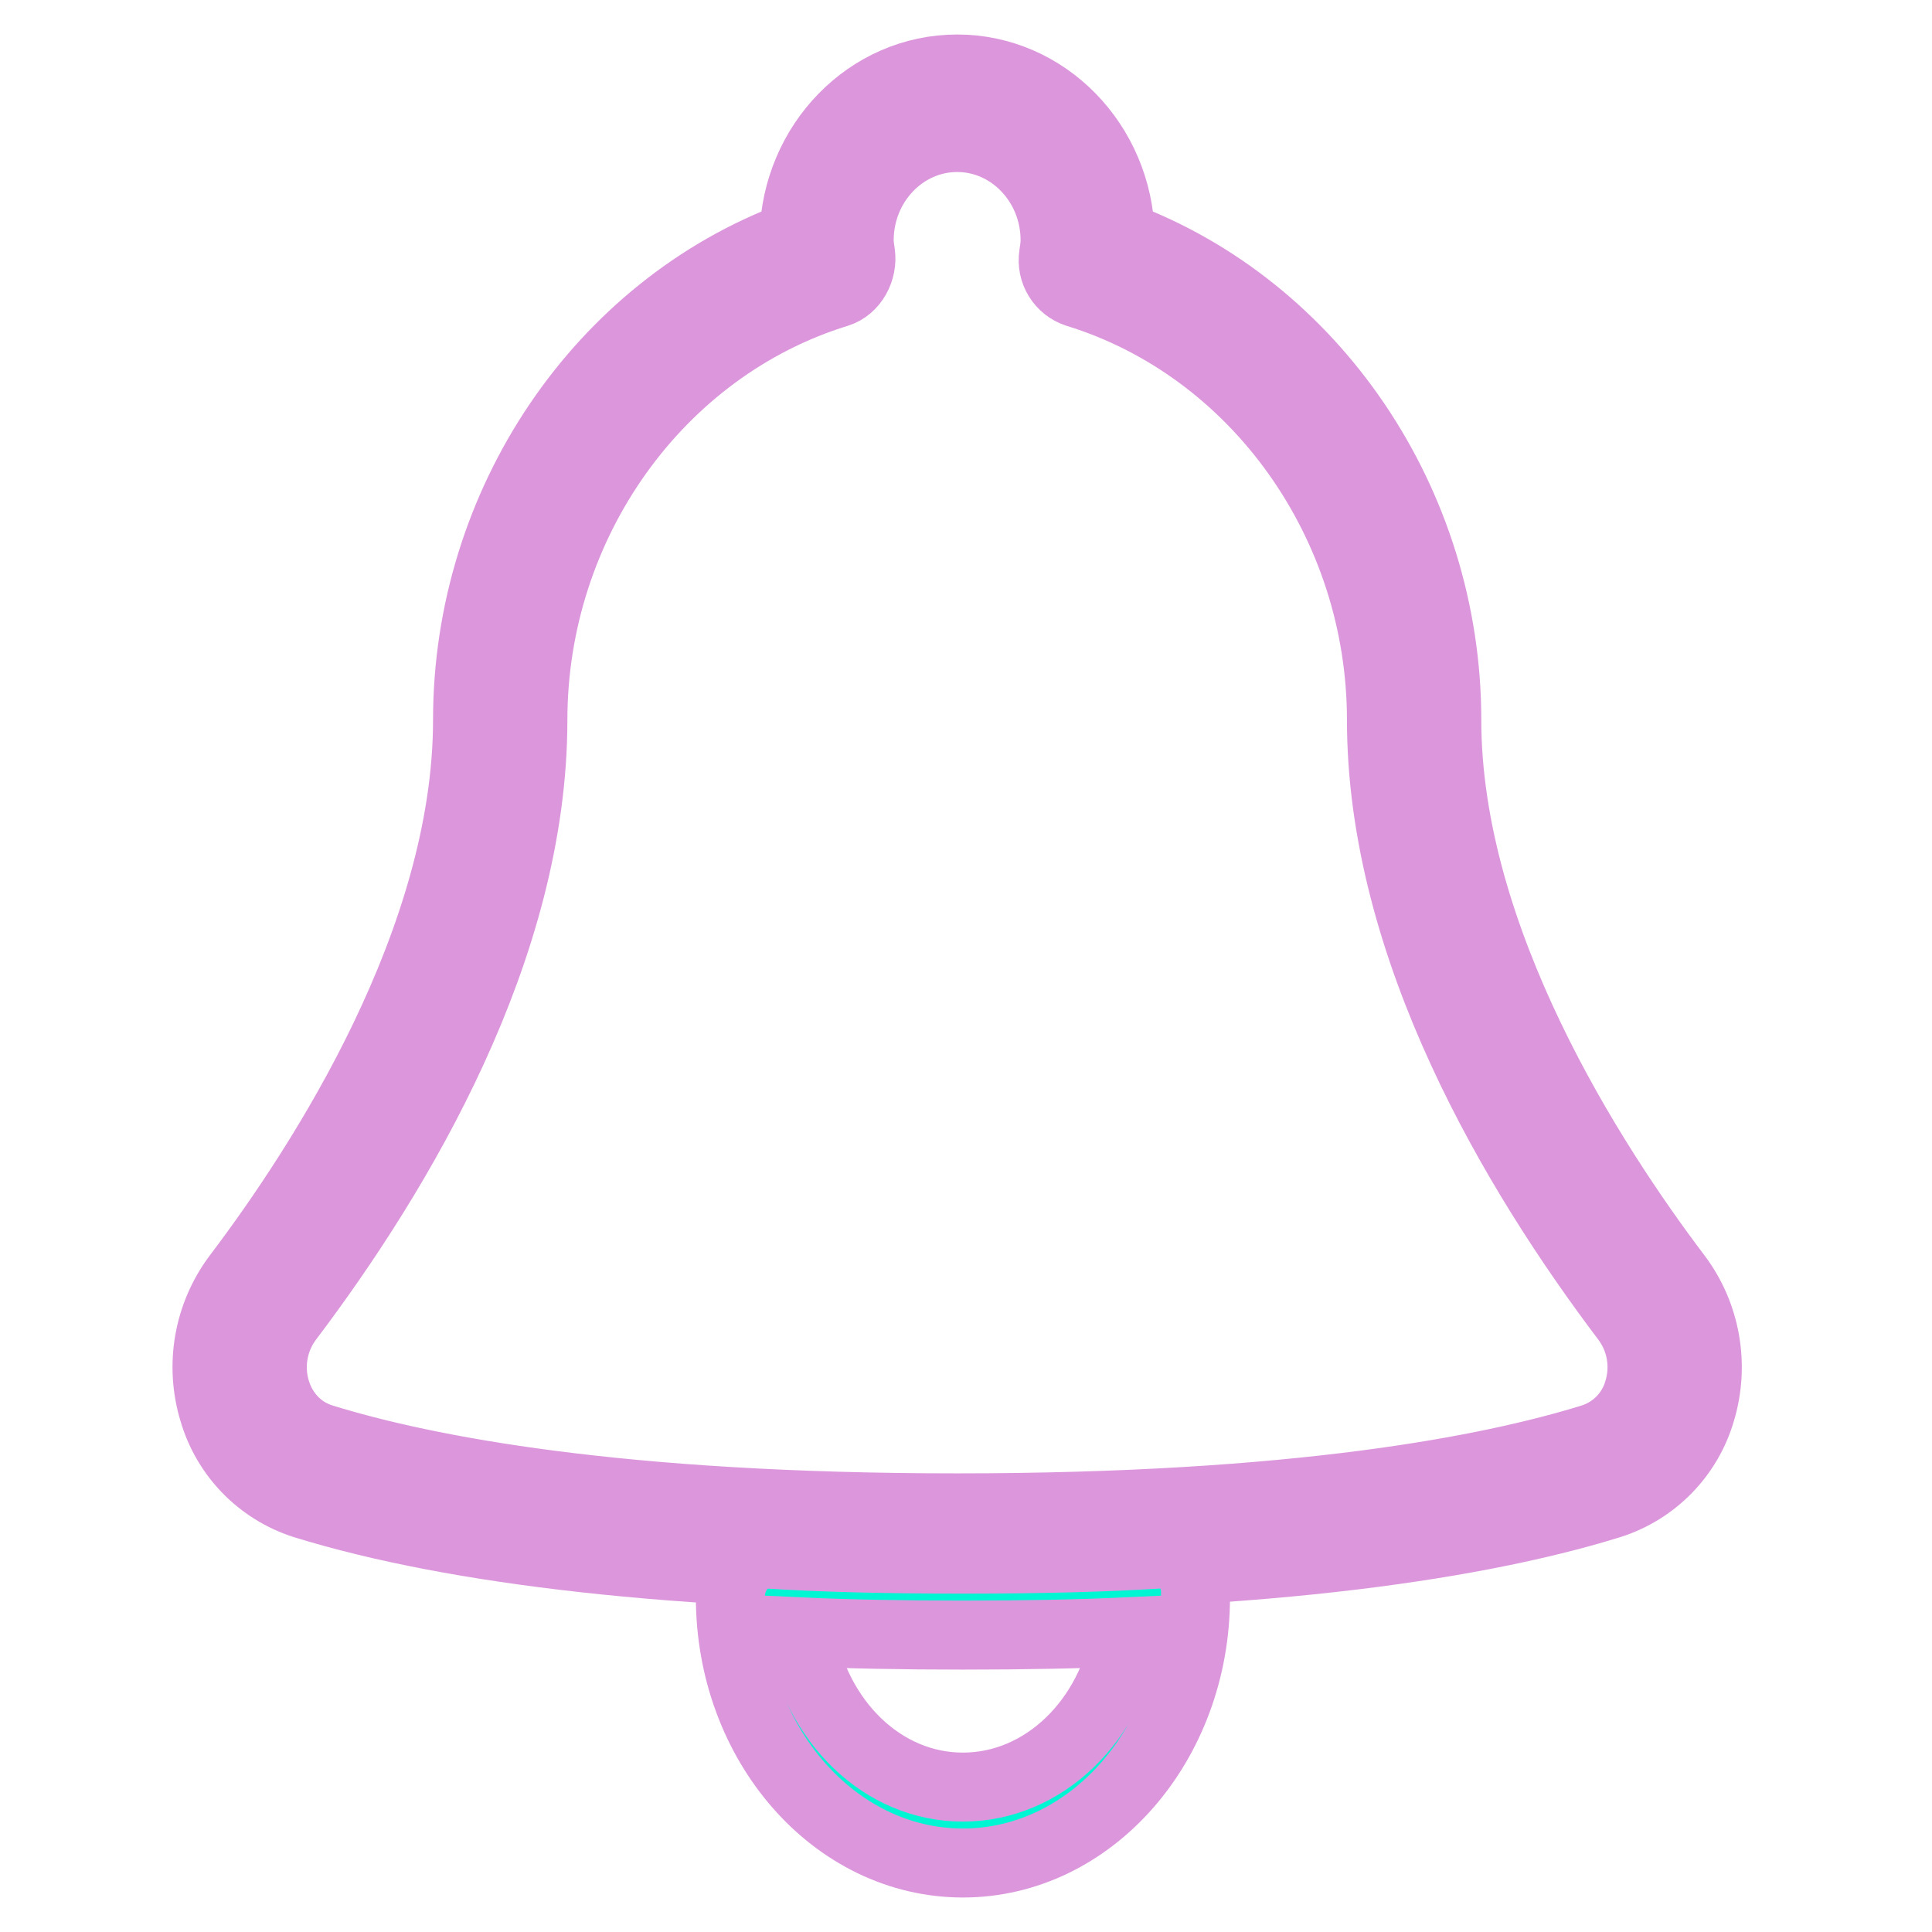
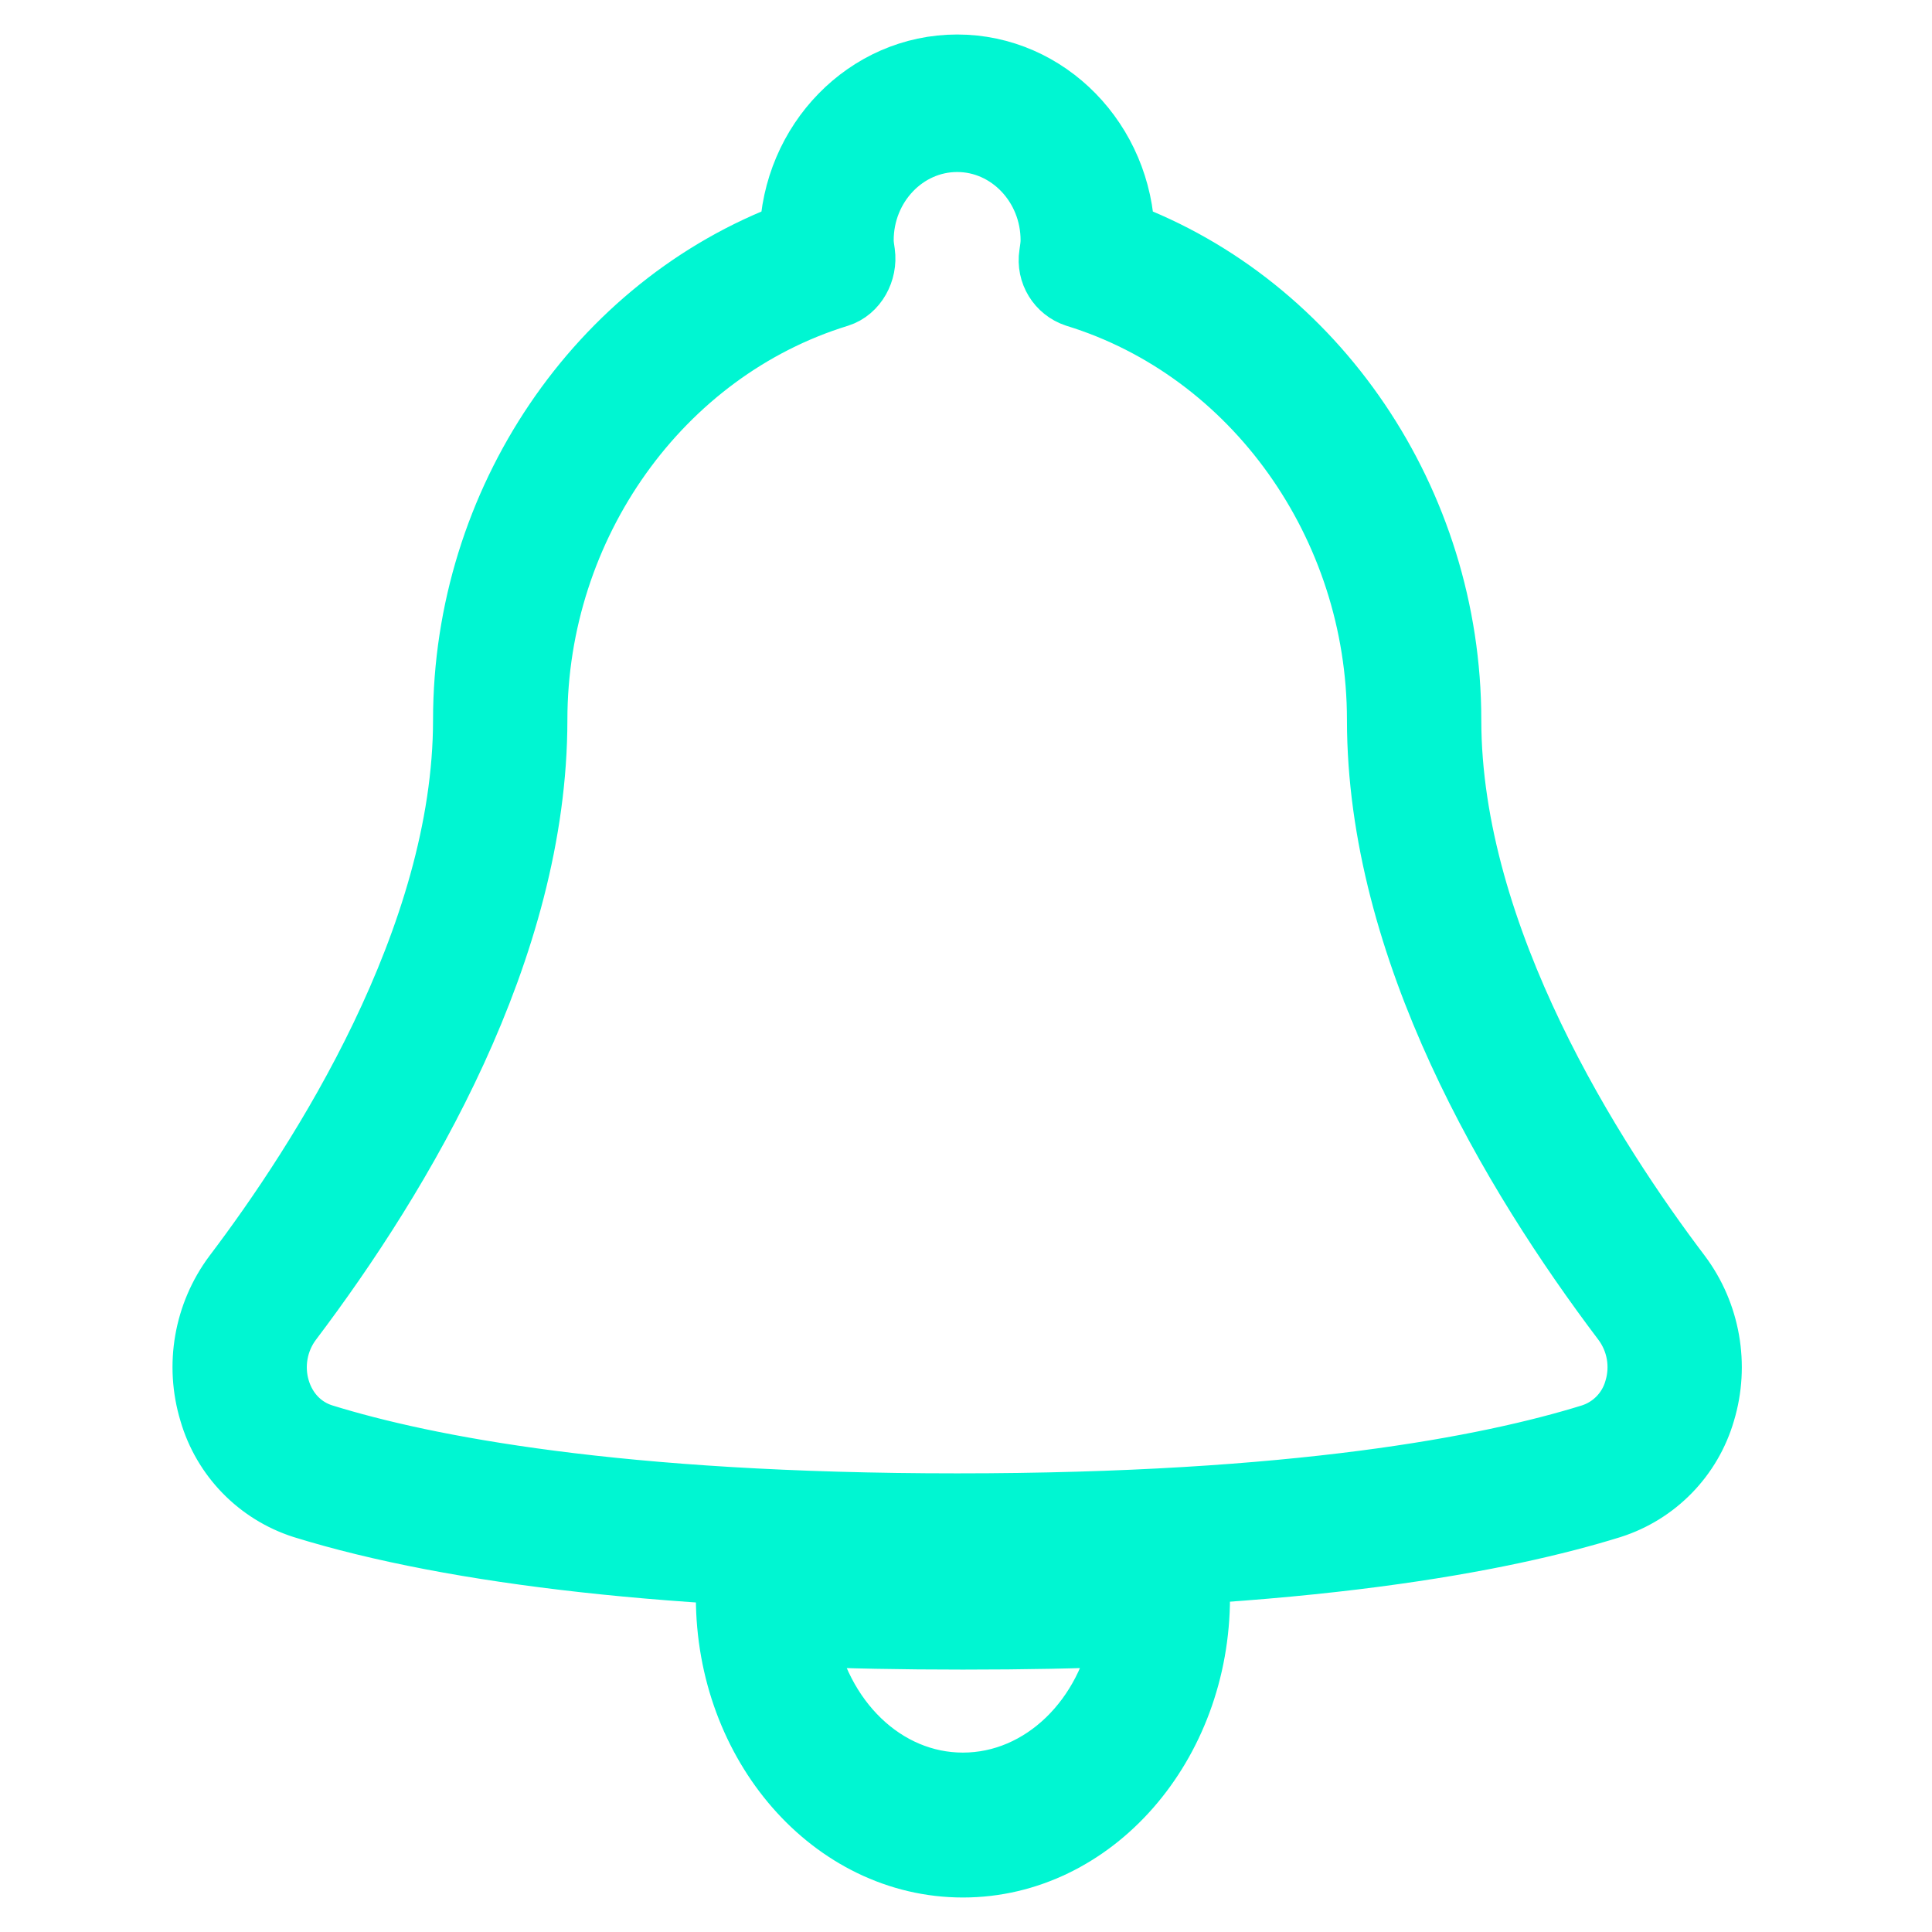
<svg xmlns="http://www.w3.org/2000/svg" width="28" height="28" viewBox="0 0 28 28">
-   <g fill="#00F6D2" fill-rule="evenodd" stroke="#DC97DC">
+   <g fill="#00F6D2" fill-rule="evenodd" stroke="#00F6D2">
    <path d="M13.872 1.993c-.782 0-1.42.668-1.42 1.49 0 .064.011.128.02.19.034.244-.105.5-.332.571-2.601.8-4.417 3.345-4.417 6.19 0 3.303-1.929 6.546-3.545 8.684-.22.293-.289.68-.182 1.033.103.341.35.596.676.696 1.483.459 4.282 1.006 9.2 1.006 4.919 0 7.717-.547 9.199-1.006a1.02 1.02 0 0 0 .677-.697 1.163 1.163 0 0 0-.182-1.032c-1.616-2.138-3.545-5.38-3.545-8.685 0-2.843-1.816-5.389-4.417-6.189a.497.497 0 0 1-.335-.548c.012-.081.022-.146.022-.214 0-.82-.637-1.489-1.419-1.489zm0 20.853c-3.982 0-7.255-.362-9.467-1.047a2 2 0 0 1-1.31-1.347 2.195 2.195 0 0 1 .34-1.95c1.25-1.65 3.341-4.892 3.341-8.069 0-3.145 1.928-5.975 4.732-7.017C11.542 2.077 12.589 1 13.872 1s2.33 1.077 2.364 2.416c2.804 1.042 4.732 3.872 4.732 7.017 0 3.178 2.092 6.42 3.34 8.068.415.554.544 1.282.342 1.95a2 2 0 0 1-1.313 1.348c-1.54.478-4.434 1.047-9.465 1.047z" />
    <path d="M11.598 23.65c.224 1.304 1.196 2.25 2.357 2.25 1.178 0 2.16-.972 2.368-2.25-.687.032-1.468.047-2.368.047-.895 0-1.673-.015-2.357-.047zM13.955 27c-1.859 0-3.37-1.728-3.37-3.853a.69.69 0 0 1 .15-.437c.096-.105.225-.21.358-.189.796.051 1.733.075 2.862.075s2.067-.024 2.863-.075c.141-.022.26.046.358.15a.59.59 0 0 1 .15.4v.076c0 2.125-1.512 3.853-3.37 3.853z" />
  </g>
</svg>
